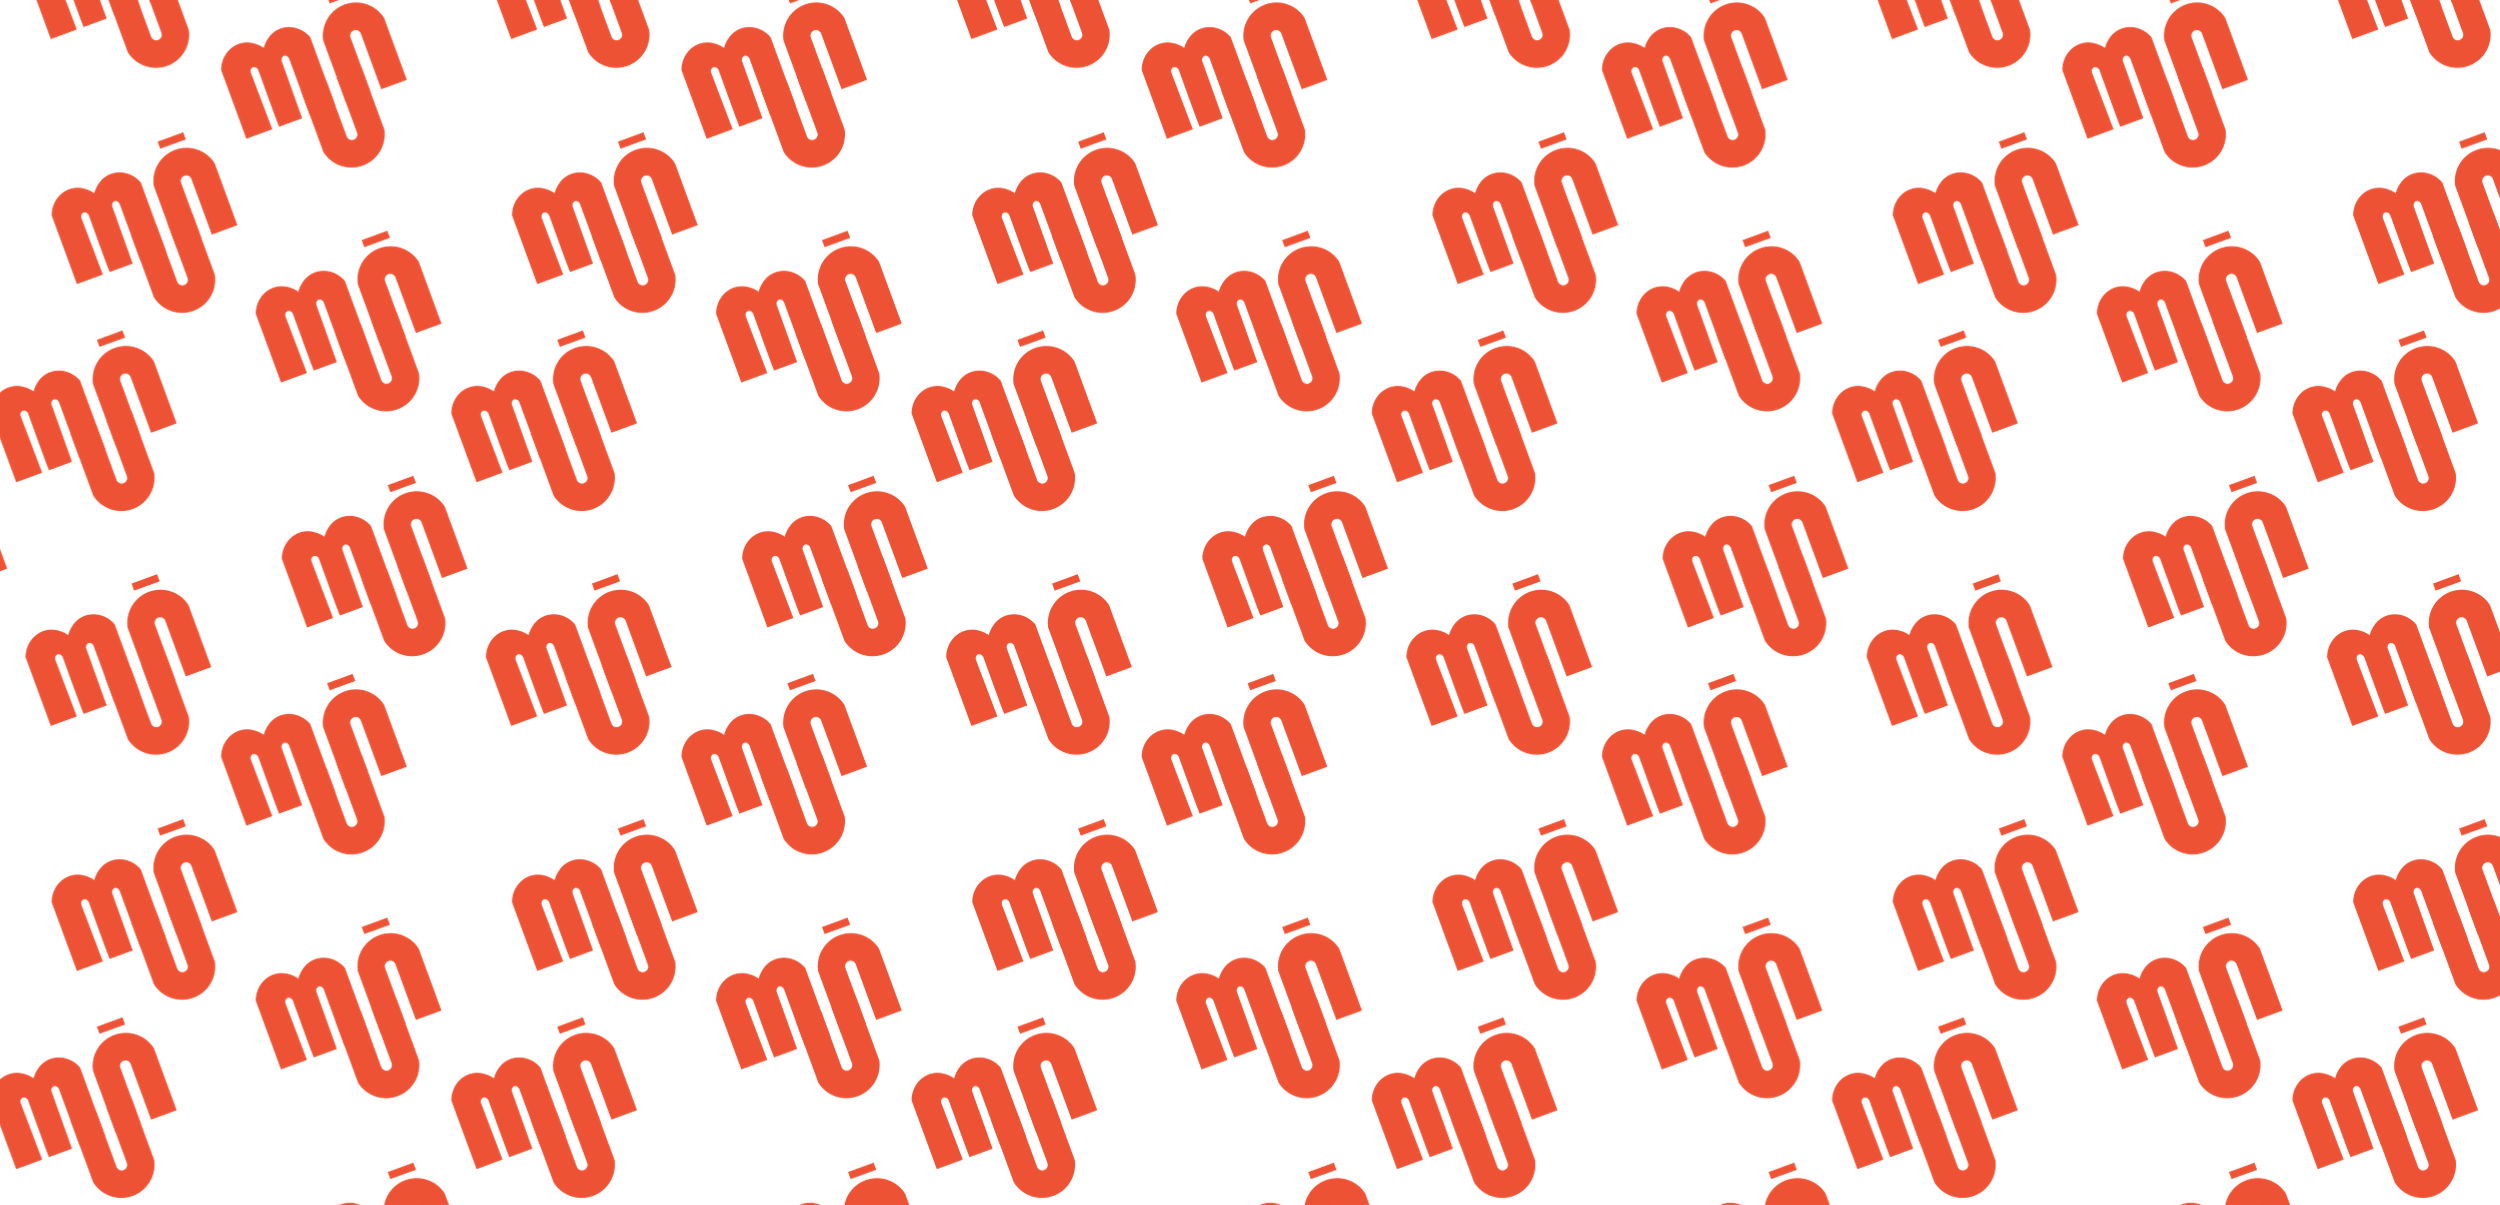
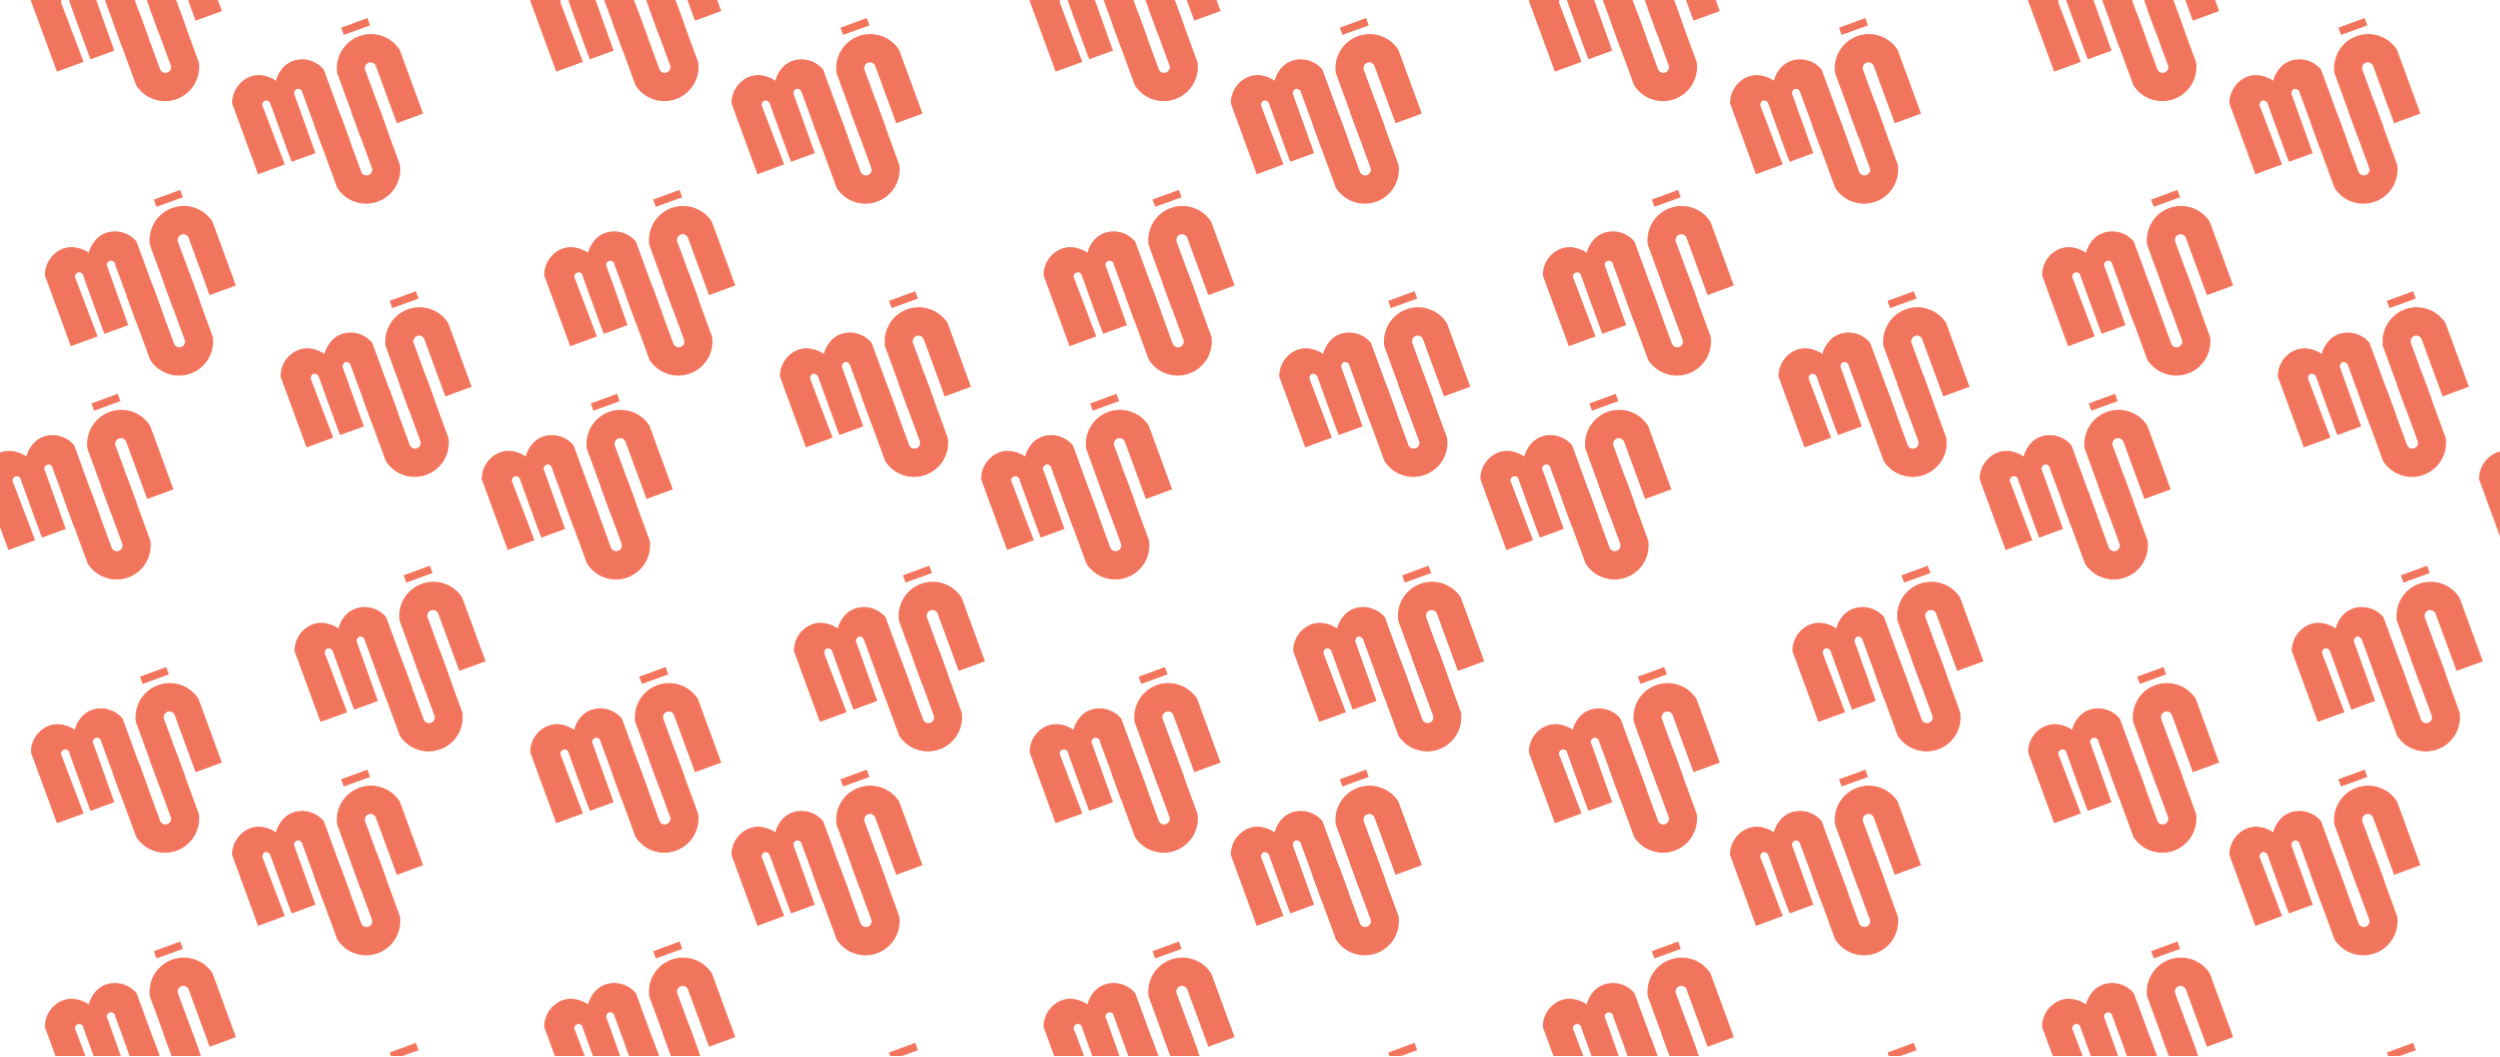
- <svg xmlns="http://www.w3.org/2000/svg" viewBox="0 0 880.65 424.47">
+ <svg xmlns="http://www.w3.org/2000/svg" viewBox="0 0 1437 607">
  <defs>
-     <style>.cls-1{fill:none;}.cls-2{fill:#ee5234;}.cls-3{fill:url(#bueno_naranja);}</style>
-     <pattern id="bueno_naranja" data-name="bueno naranja" width="737.01" height="1099.84" patternTransform="translate(735.41 476.25) scale(0.22)" patternUnits="userSpaceOnUse" viewBox="0 0 737.01 1099.84">
-       <rect class="cls-1" width="737.01" height="1099.84" />
-       <path class="cls-2" d="M598,965.71l-4.18-11.4-40.89,15L557,980.54" />
-       <path class="cls-2" d="M566.4,1144.87l-40.89,15-32.82-89.41c-1-4.67-5.6-7-8.73-5.9s-5.33,5.92-3,10.22q16,44.85,32.05,89.69s-36.32,13.27-36.87,13.54-32.83-89.41-32.83-89.41c-1.16-4.83-6-7-9.16-5.74s-4.87,5.91-2.68,10.09q16.89,44.54,33.8,89l-41.54,15.25L383.23,1087.1c.11-19.07,11.63-35.8,28.4-41.74,20.49-7.25,38.29,5.33,39.85,6.47.41-1.73,5.78-23.13,26.28-30.79,16.56-6.18,36-.79,48.19,13.66Z" />
-       <path class="cls-2" d="M583,1138.79l40.12-14.73-32.88-89.54a8.84,8.84,0,0,1,16.56-6.08L639.65,1118l40.89-15-36.4-99.12a53.16,53.16,0,0,0-97.56,35.82Z" />
-       <path class="cls-2" d="M608.24,1083.73l-40.12,14.73L601,1188a8.84,8.84,0,0,1-16.56,6.08l-32.88-89.54-40.89,15,36.4,99.12a53.16,53.16,0,0,0,97.56-35.82Z" />
-       <path class="cls-2" d="M271.22,808.06,267,796.66l-40.89,15,4.12,11.22" />
-       <path class="cls-2" d="M239.64,987.22l-40.89,15-32.82-89.41c-1-4.66-5.6-7-8.73-5.9s-5.33,5.93-3,10.23q16,44.85,32,89.69s-36.32,13.26-36.87,13.54S116.5,931,116.5,931c-1.16-4.83-6-7-9.16-5.74s-4.87,5.9-2.68,10.09q16.91,44.52,33.8,89l-41.54,15.25L56.47,929.45c.11-19.07,11.63-35.8,28.4-41.74,20.49-7.26,38.3,5.33,39.85,6.47.41-1.73,5.78-23.14,26.29-30.79,16.56-6.19,36-.8,48.18,13.65Z" />
-       <path class="cls-2" d="M256.21,981.14l40.12-14.73-32.88-89.54A8.84,8.84,0,0,1,280,870.79l32.88,89.54,40.89-15L317.39,846.2A53.16,53.16,0,0,0,219.82,882Z" />
-       <path class="cls-2" d="M281.48,926.08l-40.11,14.73,32.87,89.54a8.84,8.84,0,0,1-16.56,6.08L224.8,946.89l-40.88,15L220.31,1061a53.15,53.15,0,0,0,97.56-35.82Z" />
-       <path class="cls-2" d="M229.48,415.79l-4.19-11.4-40.89,15,4.12,11.22" />
-       <path class="cls-2" d="M197.9,595,157,610l-32.83-89.41c-1-4.66-5.6-7-8.72-5.9s-5.33,5.93-3,10.23q16,44.85,32.05,89.69s-36.32,13.26-36.88,13.54S74.75,538.7,74.75,538.7c-1.15-4.83-6-7-9.15-5.74s-4.87,5.9-2.69,10.09q16.91,44.52,33.8,89.05L55.18,647.35,14.72,537.18c.11-19.07,11.64-35.8,28.4-41.74,20.49-7.26,38.3,5.33,39.86,6.47.4-1.73,5.77-23.14,26.28-30.79,16.56-6.19,36-.8,48.18,13.66Z" />
-       <path class="cls-2" d="M214.47,588.87l40.11-14.73L221.71,484.6a8.84,8.84,0,0,1,16.56-6.08l32.87,89.54,40.89-15-36.39-99.12a53.16,53.16,0,0,0-97.56,35.82Z" />
-       <path class="cls-2" d="M239.73,533.81l-40.11,14.73,32.88,89.54a8.85,8.85,0,0,1-16.57,6.08l-32.87-89.54-40.89,15,36.39,99.11a53.15,53.15,0,0,0,97.56-35.82Z" />
-       <path class="cls-2" d="M542.55,575.44,538.36,564l-40.88,15,4.12,11.21" />
-       <path class="cls-2" d="M511,754.6l-40.89,15L437.25,680.2c-1-4.66-5.59-7-8.72-5.9s-5.33,5.93-3,10.23q16,44.85,32,89.69s-36.32,13.26-36.88,13.54-32.82-89.41-32.82-89.41c-1.16-4.83-6-7-9.16-5.74s-4.87,5.9-2.68,10.09q16.89,44.52,33.8,89L368.25,807,327.8,696.83c.11-19.07,11.63-35.8,28.39-41.74,20.5-7.26,38.3,5.33,39.86,6.47.4-1.73,5.78-23.14,26.28-30.79,16.56-6.19,36-.8,48.19,13.65Z" />
-       <path class="cls-2" d="M527.54,748.52l40.11-14.73-32.87-89.54a8.84,8.84,0,0,1,16.56-6.08l32.88,89.54,40.88-15-36.39-99.12a53.16,53.16,0,0,0-97.56,35.82Z" />
-       <path class="cls-2" d="M552.8,693.46l-40.11,14.73,32.88,89.54A8.84,8.84,0,0,1,529,803.81l-32.88-89.54-40.89,15,36.39,99.11a53.16,53.16,0,0,0,97.57-35.82Z" />
-       <path class="cls-2" d="M639.73,258.14l-4.19-11.41-40.89,15L598.77,273" />
-       <path class="cls-2" d="M608.15,437.3l-40.89,15L534.43,362.9c-1-4.67-5.6-7-8.72-5.9s-5.34,5.93-3.05,10.23q16,44.83,32.05,89.69s-36.32,13.26-36.88,13.54S485,381.05,485,381.05c-1.16-4.83-6-7-9.15-5.74s-4.87,5.9-2.69,10.09q16.9,44.52,33.8,89.05L465.43,489.7,425,379.52c.11-19.06,11.63-35.79,28.4-41.73,20.49-7.26,38.3,5.33,39.86,6.47.4-1.74,5.77-23.14,26.28-30.79,16.56-6.19,36-.8,48.18,13.65Z" />
-       <path class="cls-2" d="M624.72,431.22l40.11-14.73L632,327a8.85,8.85,0,0,1,16.57-6.08l32.87,89.54,40.89-15-36.39-99.12a53.16,53.16,0,0,0-97.56,35.82Z" />
-       <path class="cls-2" d="M650,376.16l-40.11,14.73,32.87,89.53a8.84,8.84,0,0,1-16.56,6.09L593.31,397l-40.89,15,36.39,99.11a53.15,53.15,0,0,0,97.56-35.82Z" />
-       <path class="cls-2" d="M566.4,45,525.51,60,492.69-29.37c-1-4.67-5.6-7-8.73-5.9s-5.33,5.93-3,10.23q16,44.85,32.05,89.69s-36.32,13.26-36.87,13.54-32.83-89.41-32.83-89.41c-1.16-4.83-6-7-9.16-5.74s-4.87,5.9-2.68,10.09q16.89,44.52,33.8,89.05L423.68,97.43,383.23-12.75c.11-19.06,11.63-35.79,28.4-41.73,20.49-7.26,38.29,5.33,39.85,6.47.41-1.73,5.78-23.14,26.28-30.79,16.56-6.19,36-.8,48.19,13.65Z" />
-       <path class="cls-2" d="M583,39l40.12-14.73L590.21-65.32a9,9,0,0,1,5-10.56,9,9,0,0,1,11.6,4.48l32.88,89.54,40.89-15L644.14-96a53.34,53.34,0,0,0-63.37-21.43,53.35,53.35,0,0,0-34.19,57.25Z" />
-       <path class="cls-2" d="M608.24-16.11,568.12-1.38,601,88.16a8.84,8.84,0,0,1-16.56,6.08L551.56,4.7l-40.89,15,36.4,99.11A53.15,53.15,0,0,0,644.63,83Z" />
-       <path class="cls-2" d="M879.47,204.68l-40.88,15-32.83-89.41c-1-4.67-5.6-7-8.73-5.9s-5.33,5.93-3,10.23q16,44.83,32,89.69s-36.31,13.26-36.87,13.54-32.83-89.41-32.83-89.41c-1.16-4.83-6-7-9.16-5.74s-4.87,5.9-2.68,10.09q16.9,44.52,33.8,89.05l-41.54,15.25L696.3,146.9c.11-19.06,11.63-35.79,28.4-41.73,20.49-7.26,38.3,5.33,39.85,6.47.41-1.74,5.78-23.14,26.29-30.8,16.56-6.18,36-.79,48.18,13.66Z" />
-       <path class="cls-2" d="M174.05,25.51l-4.19-11.4L129,29.13l4.12,11.21" />
-       <path class="cls-2" d="M142.47,204.68l-40.89,15L68.75,130.28c-1-4.67-5.6-7-8.72-5.9s-5.34,5.93-3.05,10.23Q73,179.45,89,224.3s-36.32,13.26-36.88,13.54-32.83-89.41-32.83-89.41c-1.16-4.83-6-7-9.15-5.74s-4.87,5.9-2.69,10.09q16.91,44.52,33.8,89.05L-.25,257.08-40.71,146.9c.11-19.06,11.63-35.79,28.4-41.73,20.49-7.26,38.3,5.33,39.86,6.47.4-1.74,5.77-23.14,26.28-30.8,16.56-6.18,36-.79,48.18,13.66Z" />
-       <path class="cls-2" d="M159,198.6l40.11-14.73L166.27,94.33a8.85,8.85,0,0,1,16.57-6.08l32.87,89.54,40.89-15L220.21,63.66a53.16,53.16,0,0,0-97.56,35.82Z" />
-       <path class="cls-2" d="M184.3,143.54l-40.11,14.72,32.87,89.54a8.84,8.84,0,0,1-16.56,6.09l-32.87-89.54-40.89,15,36.39,99.11a53.15,53.15,0,0,0,97.56-35.82Z" />
+     <style>.cls-1{fill:none;}.cls-2{fill:#ee5234;}.cls-3{opacity:0.8;fill:url(#_2222222);}</style>
+     <pattern id="_2222222" data-name="2222222" width="287" height="432" patternTransform="translate(148.46 -426.83)" patternUnits="userSpaceOnUse" viewBox="0 0 287 432">
+       <rect class="cls-1" width="287" height="432" />
+       <path class="cls-2" d="M235.65,382.46l-1.54-4.21L219,383.79l1.53,4.15" />
+       <path class="cls-2" d="M224,448.63l-15.1,5.55-12.13-33a2.43,2.43,0,1,0-4.35,1.6q5.93,16.56,11.84,33.13s-13.41,4.9-13.62,5-12.12-33-12.12-33a2.44,2.44,0,1,0-4.38,1.6q6.24,16.46,12.49,32.89L171.28,468l-14.94-40.7a16.26,16.26,0,0,1,10.48-15.41c7.57-2.68,14.15,2,14.72,2.39.15-.64,2.14-8.55,9.71-11.38a16.13,16.13,0,0,1,17.8,5.05Z" />
+       <path class="cls-2" d="M230.11,446.38,244.92,441l-12.14-33.08a3.27,3.27,0,0,1,6.12-2.24L251,438.7l15.1-5.55-13.44-36.6a19.63,19.63,0,0,0-36,13.23Z" />
+       <path class="cls-2" d="M239.44,426.05l-14.82,5.44,12.15,33.07a3.27,3.27,0,0,1-6.12,2.25l-12.14-33.08-15.1,5.55,13.44,36.61a19.63,19.63,0,0,0,36-13.23Z" />
+       <path class="cls-2" d="M100.17,324.23,98.63,320l-15.1,5.55,1.52,4.14" />
+       <path class="cls-2" d="M88.51,390.4,73.41,396l-12.13-33a2.67,2.67,0,0,0-3.22-2.18,2.68,2.68,0,0,0-1.12,3.77q5.91,16.58,11.83,33.13s-13.41,4.9-13.62,5-12.12-33-12.12-33a2.71,2.71,0,0,0-3.38-2.12,2.7,2.7,0,0,0-1,3.72l12.48,32.9L35.8,409.76,20.86,369.07a16.28,16.28,0,0,1,10.49-15.42c7.56-2.68,14.14,2,14.72,2.39.14-.64,2.13-8.54,9.7-11.37a16.11,16.11,0,0,1,17.8,5Z" />
+       <path class="cls-2" d="M94.63,388.16l14.82-5.44L97.3,349.65a3.27,3.27,0,0,1,6.12-2.25l12.14,33.07,15.1-5.54-13.44-36.61a19.63,19.63,0,0,0-36,13.23Z" />
+       <path class="cls-2" d="M104,367.82l-14.81,5.44,12.14,33.07a3.27,3.27,0,0,1-6.12,2.25L83,375.51l-15.1,5.54,13.44,36.61a19.63,19.63,0,0,0,36-13.23Z" />
+       <path class="cls-2" d="M92.15,166.46l-1.54-4.21L75.5,167.79,77,171.94" />
+       <path class="cls-2" d="M80.49,232.63l-15.1,5.55-12.13-33A2.69,2.69,0,0,0,50,203a2.7,2.7,0,0,0-1.13,3.78q5.93,16.56,11.84,33.13s-13.41,4.9-13.62,5-12.12-33-12.12-33a2.72,2.72,0,0,0-3.39-2.12,2.71,2.71,0,0,0-1,3.72q6.24,16.46,12.49,32.89L27.78,252l-14.94-40.7a16.26,16.26,0,0,1,10.48-15.41c7.57-2.68,14.15,2,14.72,2.39.15-.64,2.14-8.55,9.71-11.38a16.13,16.13,0,0,1,17.8,5.05Z" />
+       <path class="cls-2" d="M86.61,230.38,101.42,225,89.28,191.87a3.27,3.27,0,0,1,6.12-2.24l12.14,33.07,15.1-5.55-13.44-36.6a19.63,19.63,0,0,0-36,13.23Z" />
+       <path class="cls-2" d="M95.94,210.05l-14.82,5.44,12.15,33.07a3.27,3.27,0,0,1-6.12,2.25L75,217.73l-15.1,5.55,13.44,36.61a19.63,19.63,0,0,0,36-13.23Z" />
+       <path class="cls-2" d="M207.78,225.42l-1.54-4.21-15.1,5.55,1.52,4.14" />
+       <path class="cls-2" d="M196.12,291.6,181,297.14l-12.13-33a2.43,2.43,0,1,0-4.35,1.6q5.93,16.56,11.84,33.12s-13.41,4.9-13.62,5-12.12-33-12.12-33a2.44,2.44,0,1,0-4.38,1.61q6.26,16.44,12.49,32.89L143.41,311l-14.94-40.69A16.3,16.3,0,0,1,139,254.84c7.57-2.68,14.15,2,14.72,2.39.15-.64,2.14-8.54,9.71-11.37a16.14,16.14,0,0,1,17.8,5Z" />
+       <path class="cls-2" d="M202.24,289.35l14.81-5.44-12.14-33.07a3.27,3.27,0,0,1,6.12-2.25l12.14,33.07,15.1-5.54-13.44-36.61a19.63,19.63,0,0,0-36,13.23Z" />
+       <path class="cls-2" d="M211.57,269l-14.81,5.44,12.14,33.07a3.27,3.27,0,0,1-6.12,2.25L190.64,276.7l-15.1,5.54L189,318.85a19.63,19.63,0,0,0,36-13.23Z" />
+       <path class="cls-2" d="M243.67,108.23,242.13,104,227,109.57l1.52,4.14" />
+       <path class="cls-2" d="M232,174.4,216.91,180l-12.13-33a2.42,2.42,0,1,0-4.34,1.59q5.91,16.57,11.83,33.13s-13.41,4.9-13.62,5-12.12-33-12.12-33a2.44,2.44,0,1,0-4.37,1.6l12.48,32.9-15.34,5.63-14.94-40.69a16.28,16.28,0,0,1,10.49-15.42c7.56-2.68,14.14,2,14.72,2.39.14-.64,2.13-8.54,9.7-11.37a16.11,16.11,0,0,1,17.8,5Z" />
+       <path class="cls-2" d="M238.13,172.16,253,166.72,240.8,133.65a3.27,3.27,0,0,1,6.12-2.25l12.14,33.07,15.1-5.54-13.44-36.61a19.63,19.63,0,0,0-36,13.23Z" />
+       <path class="cls-2" d="M247.46,151.82l-14.81,5.44,12.14,33.07a3.27,3.27,0,0,1-6.12,2.25l-12.14-33.07-15.1,5.54,13.44,36.61a19.63,19.63,0,0,0,36-13.23Z" />
+       <path class="cls-2" d="M224,16.63l-15.1,5.55-12.13-33A2.69,2.69,0,0,0,193.54-13a2.7,2.7,0,0,0-1.13,3.78q5.93,16.56,11.84,33.13s-13.41,4.9-13.62,5-12.12-33-12.12-33a2.72,2.72,0,0,0-3.39-2.12,2.71,2.71,0,0,0-1,3.72q6.24,16.45,12.49,32.89L171.28,36,156.34-4.71a16.26,16.26,0,0,1,10.48-15.41c7.57-2.68,14.15,2,14.72,2.39.15-.64,2.14-8.55,9.71-11.38a16.13,16.13,0,0,1,17.8,5.05Z" />
+       <path class="cls-2" d="M230.11,14.38,244.92,9,232.78-24.13a3.34,3.34,0,0,1,1.83-3.9,3.35,3.35,0,0,1,4.29,1.66L251,6.7l15.1-5.55L252.7-35.45a19.69,19.69,0,0,0-23.4-7.92,19.7,19.7,0,0,0-12.63,21.15Z" />
+       <path class="cls-2" d="M239.44-5.95,224.62-.51l12.15,33.07a3.27,3.27,0,0,1-6.12,2.25L218.51,1.73l-15.1,5.55,13.44,36.61a19.63,19.63,0,0,0,36-13.23Z" />
+       <path class="cls-2" d="M339.62,75.6l-15.1,5.54-12.13-33a2.43,2.43,0,1,0-4.35,1.6Q314,66.28,319.88,82.84s-13.41,4.9-13.62,5-12.12-33-12.12-33a2.44,2.44,0,1,0-4.38,1.61Q296,72.87,302.25,89.32L286.91,95,272,54.26a16.3,16.3,0,0,1,10.48-15.42c7.57-2.68,14.15,2,14.72,2.39.15-.64,2.14-8.54,9.71-11.37a16.14,16.14,0,0,1,17.8,5Z" />
+       <path class="cls-2" d="M64.28,9.42,62.74,5.21l-15.1,5.55,1.52,4.14" />
+       <path class="cls-2" d="M52.62,75.6l-15.1,5.54-12.13-33a2.68,2.68,0,0,0-3.22-2.18A2.7,2.7,0,0,0,21,49.72Q27,66.28,32.88,82.84s-13.41,4.9-13.62,5-12.12-33-12.12-33A2.72,2.72,0,0,0,3.76,52.7a2.72,2.72,0,0,0-1,3.73Q9,72.87,15.25,89.32L-.09,95-15,54.26A16.3,16.3,0,0,1-4.55,38.84c7.57-2.68,14.15,2,14.72,2.39.15-.64,2.14-8.54,9.71-11.37a16.14,16.14,0,0,1,17.8,5Z" />
+       <path class="cls-2" d="M58.74,73.35l14.81-5.44L61.41,34.84a3.27,3.27,0,0,1,6.12-2.25L79.67,65.66l15.1-5.54L81.33,23.51a19.63,19.63,0,0,0-36,13.23Z" />
+       <path class="cls-2" d="M68.07,53,53.26,58.45,65.4,91.52a3.27,3.27,0,0,1-6.12,2.25L47.14,60.7,32,66.24l13.44,36.61a19.63,19.63,0,0,0,36-13.23Z" />
    </pattern>
  </defs>
  <g id="Layer_2" data-name="Layer 2">
-     <g id="tipografia">
-       <rect class="cls-3" width="880.65" height="424.47" />
+     <g id="Layer_1-2" data-name="Layer 1">
+       <rect class="cls-3" width="1437" height="607" />
    </g>
  </g>
</svg>
